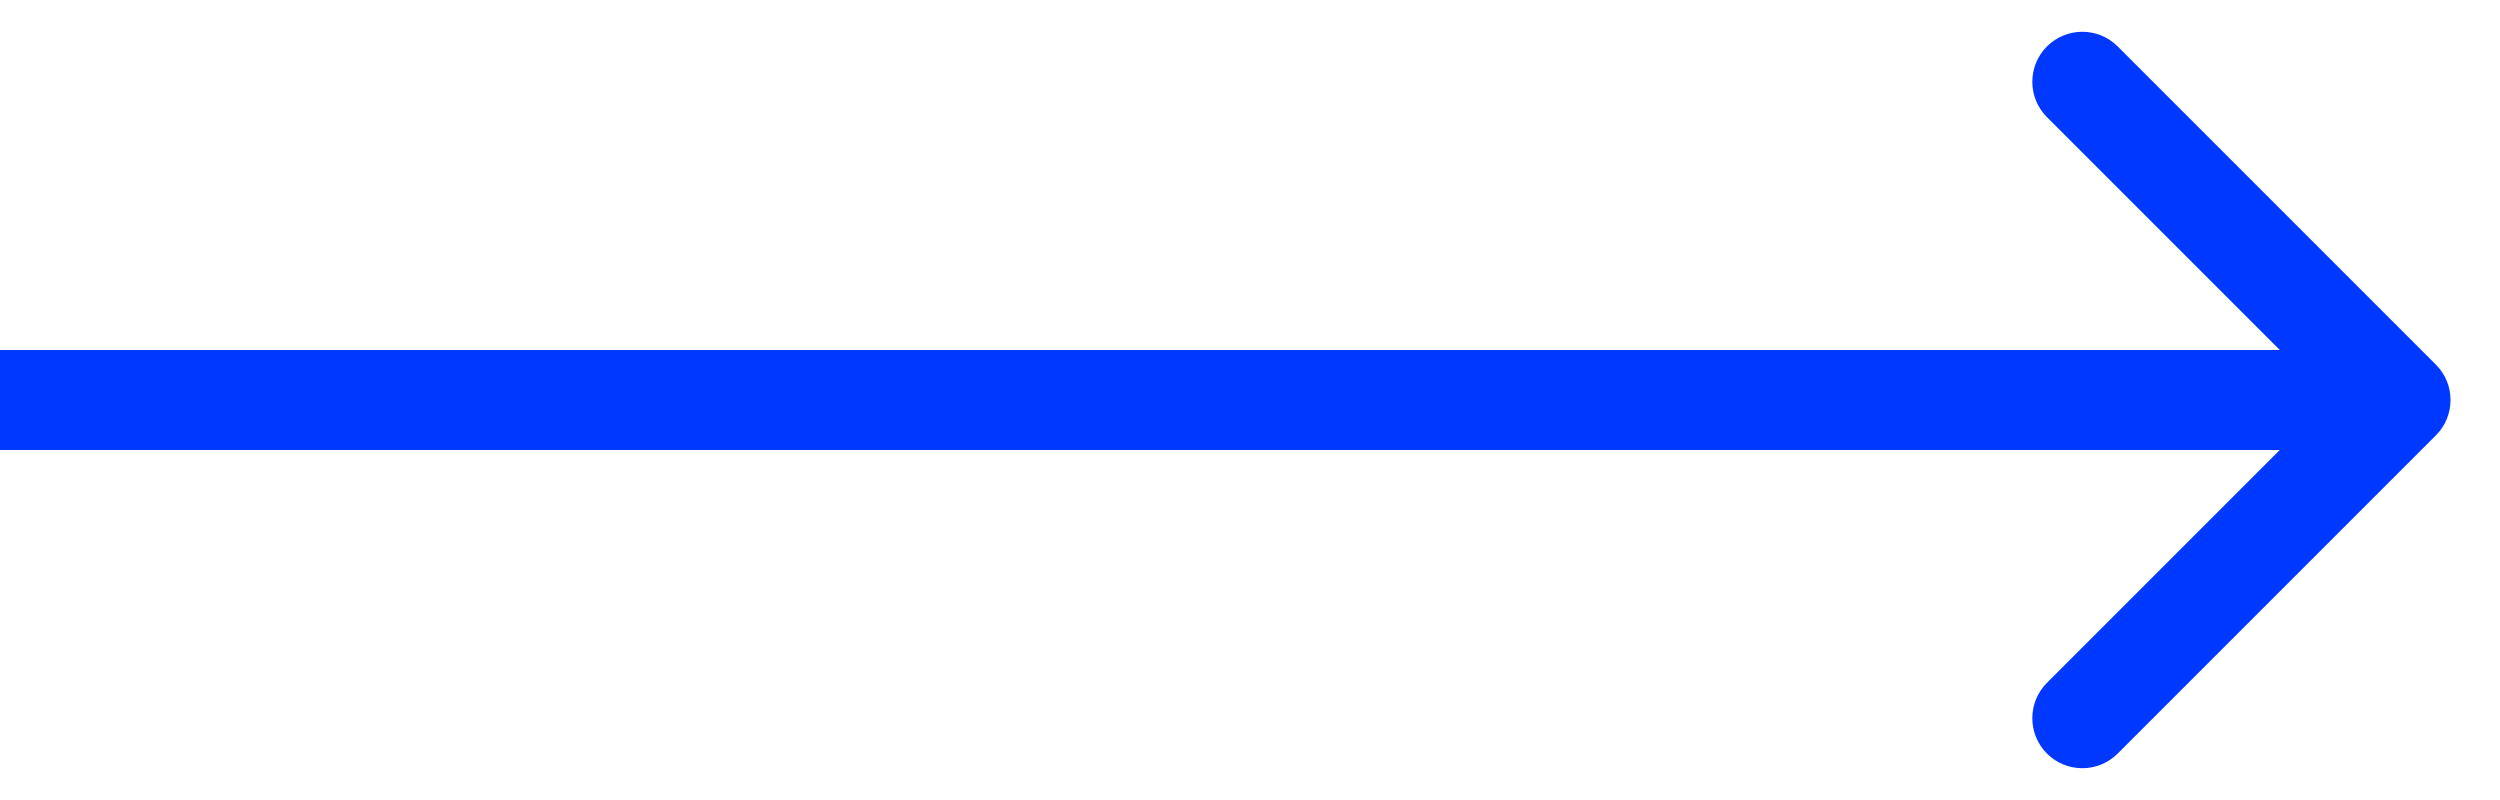
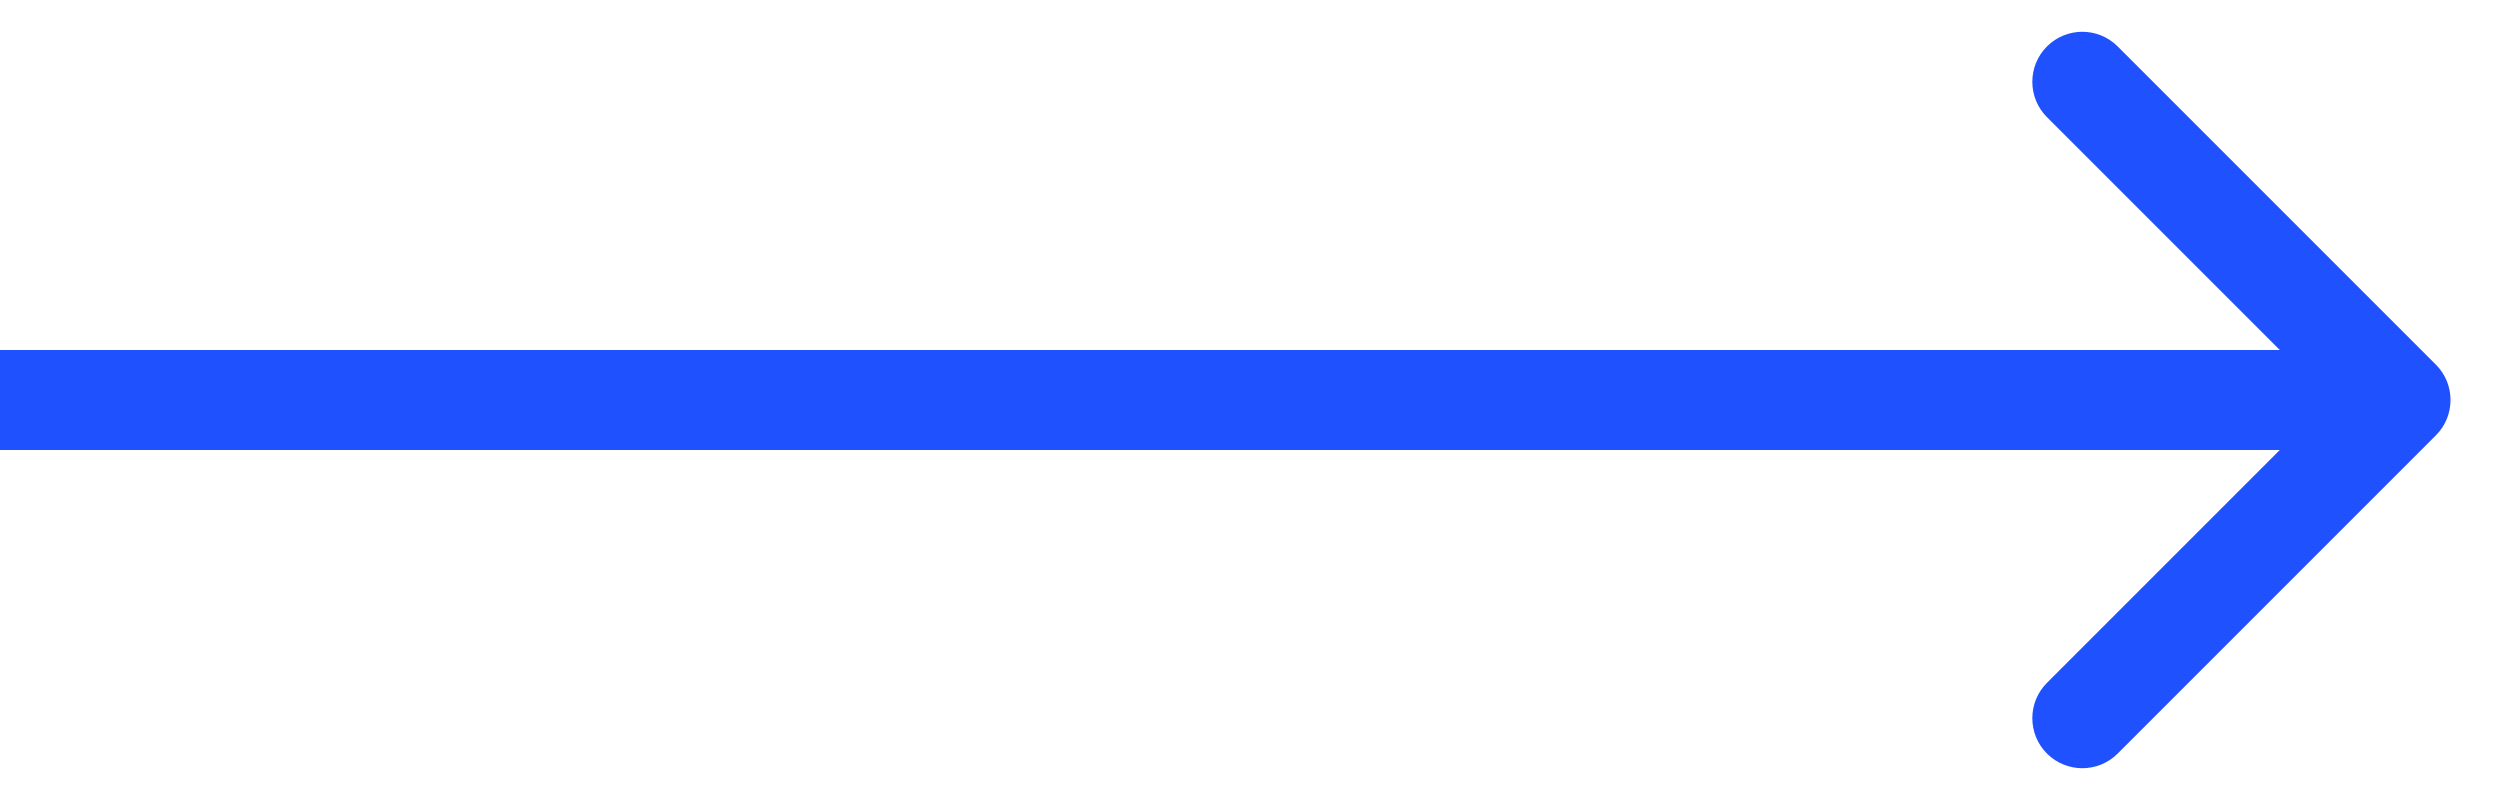
<svg xmlns="http://www.w3.org/2000/svg" width="50" height="16" viewBox="0 0 50 16" fill="none">
-   <path d="M48.718 8.707C49.108 8.317 49.108 7.683 48.718 7.293L42.354 0.929C41.963 0.538 41.33 0.538 40.939 0.929C40.549 1.319 40.549 1.953 40.939 2.343L46.596 8L40.939 13.657C40.549 14.047 40.549 14.681 40.939 15.071C41.33 15.462 41.963 15.462 42.354 15.071L48.718 8.707ZM0 9H48.01V7H0V9Z" fill="#0038FF" />
+   <path d="M48.718 8.707C49.108 8.317 49.108 7.683 48.718 7.293L42.354 0.929C41.963 0.538 41.33 0.538 40.939 0.929C40.549 1.319 40.549 1.953 40.939 2.343L46.596 8L40.939 13.657C40.549 14.047 40.549 14.681 40.939 15.071C41.33 15.462 41.963 15.462 42.354 15.071L48.718 8.707ZM0 9H48.01V7H0V9Z" fill="#2051FF" />
</svg>
